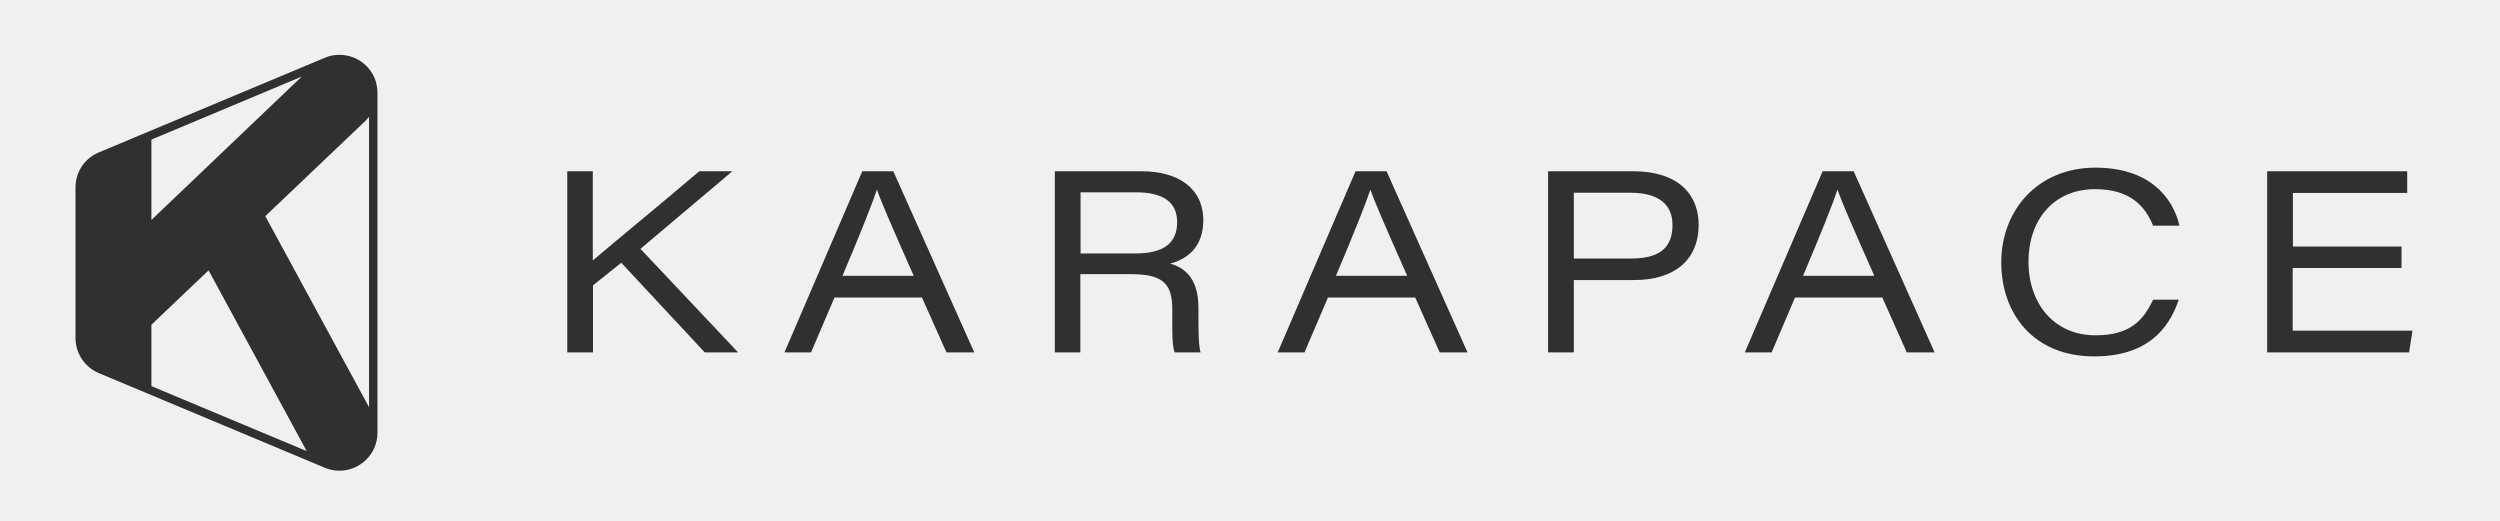
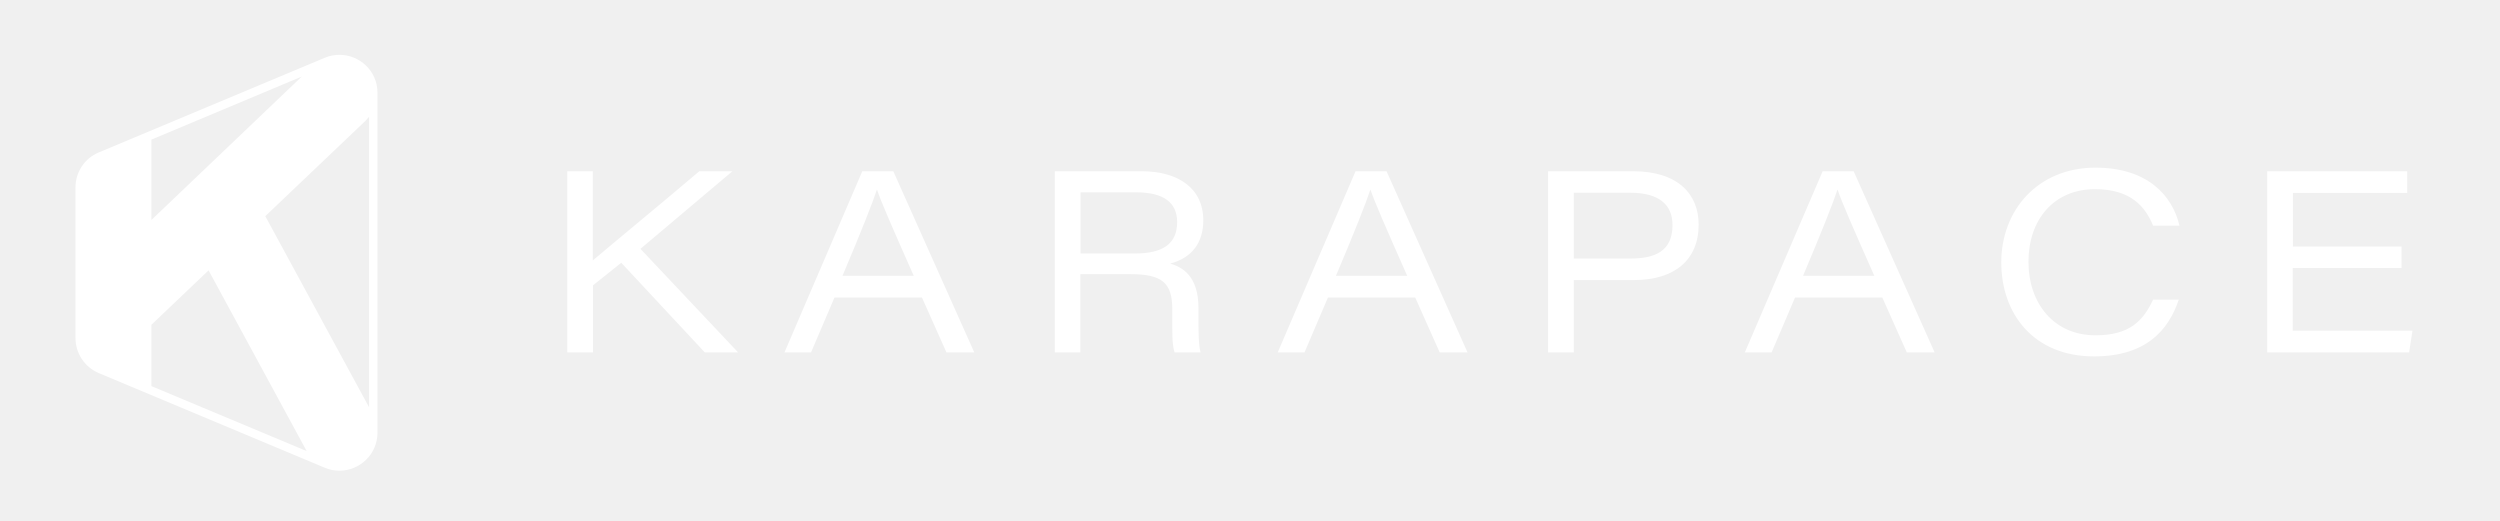
<svg xmlns="http://www.w3.org/2000/svg" version="1.1" id="Layer_1" x="0px" y="0px" viewBox="0 0 1185.5 247" style="enable-background:new 0 0 1185.5 247;" xml:space="preserve">
  <style type="text/css">
- 	.st0{fill:#303030;}
+ 	.st0{fill:#ffffff;}
</style>
  <g>
    <path class="st0" d="M269,81.2h12.1v42.3c13.2-11.2,34.2-28.4,50.5-42.3h15.7L303.7,118l46.3,49.1h-15.8l-39.6-42.5l-13.4,10.7   v31.8H269V81.2z" />
    <path class="st0" d="M395.7,141.1l-11.1,26H372l36.9-85.9h14.7l38.4,85.9h-13.2l-11.6-26H395.7z M433.3,130.8   c-10.5-23.7-15.4-34.9-17.4-40.8h-0.1c-1.8,5.6-7.6,20.3-16.3,40.8H433.3z" />
    <path class="st0" d="M512.3,130.1v37h-12.1V81.2h41c17.6,0,29.4,8.1,29.4,23.3c0,10.4-5.2,17.7-15.7,20.5   c5.7,1.6,13.4,5.9,13.4,20.9v3.8c0,6.6,0,13.8,1,17.4H557c-1.3-3.7-1.1-10.3-1.1-17.5v-2.9c0-12.7-4.9-16.7-20-16.7H512.3z    M512.3,120.2h25.9c13.4,0,20-4.7,20-14.9c0-9.4-6.6-14.1-19.5-14.1h-26.3V120.2z" />
    <path class="st0" d="M629.7,141.1l-11.1,26h-12.7l36.9-85.9h14.7l38.4,85.9h-13.2l-11.6-26H629.7z M667.3,130.8   c-10.5-23.7-15.4-34.9-17.4-40.8h-0.1c-1.8,5.6-7.6,20.3-16.3,40.8H667.3z" />
    <path class="st0" d="M734.1,81.2h40.3c21.4,0,31.1,11,31.1,25.3c0,16.9-11.6,26.3-30.6,26.3h-28.6v34.3h-12.2V81.2z M746.3,122.6   h26.8c11.8,0,20-3.5,20-15.9c0-9.7-6.5-15.3-20-15.3h-26.8V122.6z" />
    <path class="st0" d="M851.2,141.1l-11.1,26h-12.7l36.9-85.9h14.7l38.4,85.9h-13.2l-11.6-26H851.2z M888.8,130.8   c-10.5-23.7-15.4-34.9-17.4-40.8h-0.1c-1.8,5.6-7.6,20.3-16.3,40.8H888.8z" />
    <path class="st0" d="M1033.2,142c-4.9,14.7-15.7,27-40.2,27c-28.5,0-44-20-44-44.6c0-24.6,17.2-44.9,44.7-44.9   c24.8,0,36.5,13.4,39.8,27.5h-12.5c-3.7-9-10.6-17.3-27.5-17.3c-19.7,0-31.6,14.6-31.6,34.4c0,19.5,11.8,34.9,31.8,34.9   c16.2,0,22.6-6.9,27.3-16.9H1033.2z" />
    <path class="st0" d="M1138.7,127.1h-51.5v29.7h56.8l-1.6,10.3h-67.3V81.2h66.4v10.3h-54.2v25.4h51.5V127.1z" />
  </g>
  <g>
    <polygon class="st0" points="161,26 161,26 161,26  " />
    <path class="st0" d="M161,26v0.3c0,0,0,0,0,0L161,26C161,26,161,26,161,26c-2.3,0-4.7,0.4-7,1.4L46.8,72.3c-6.7,2.8-11,9.3-11,16.6   v71.4c0,7.3,4.4,13.8,11,16.6l107.2,44.9c2.3,1,4.7,1.4,7,1.4c9.5,0,18-7.7,18-18V44C179,33.6,170.5,26,161,26z M173.3,57.3   c0.6-0.6,1.2-1.3,1.7-1.9v137.7l-49.2-90.6L173.3,57.3z M71.8,104.3V66.2l71.3-29.9L71.8,104.3z M71.8,154l27.1-25.8l46.2,85.1   c0.1,0.2,0.2,0.4,0.3,0.6l-73.6-30.8V154z" />
  </g>
</svg>
